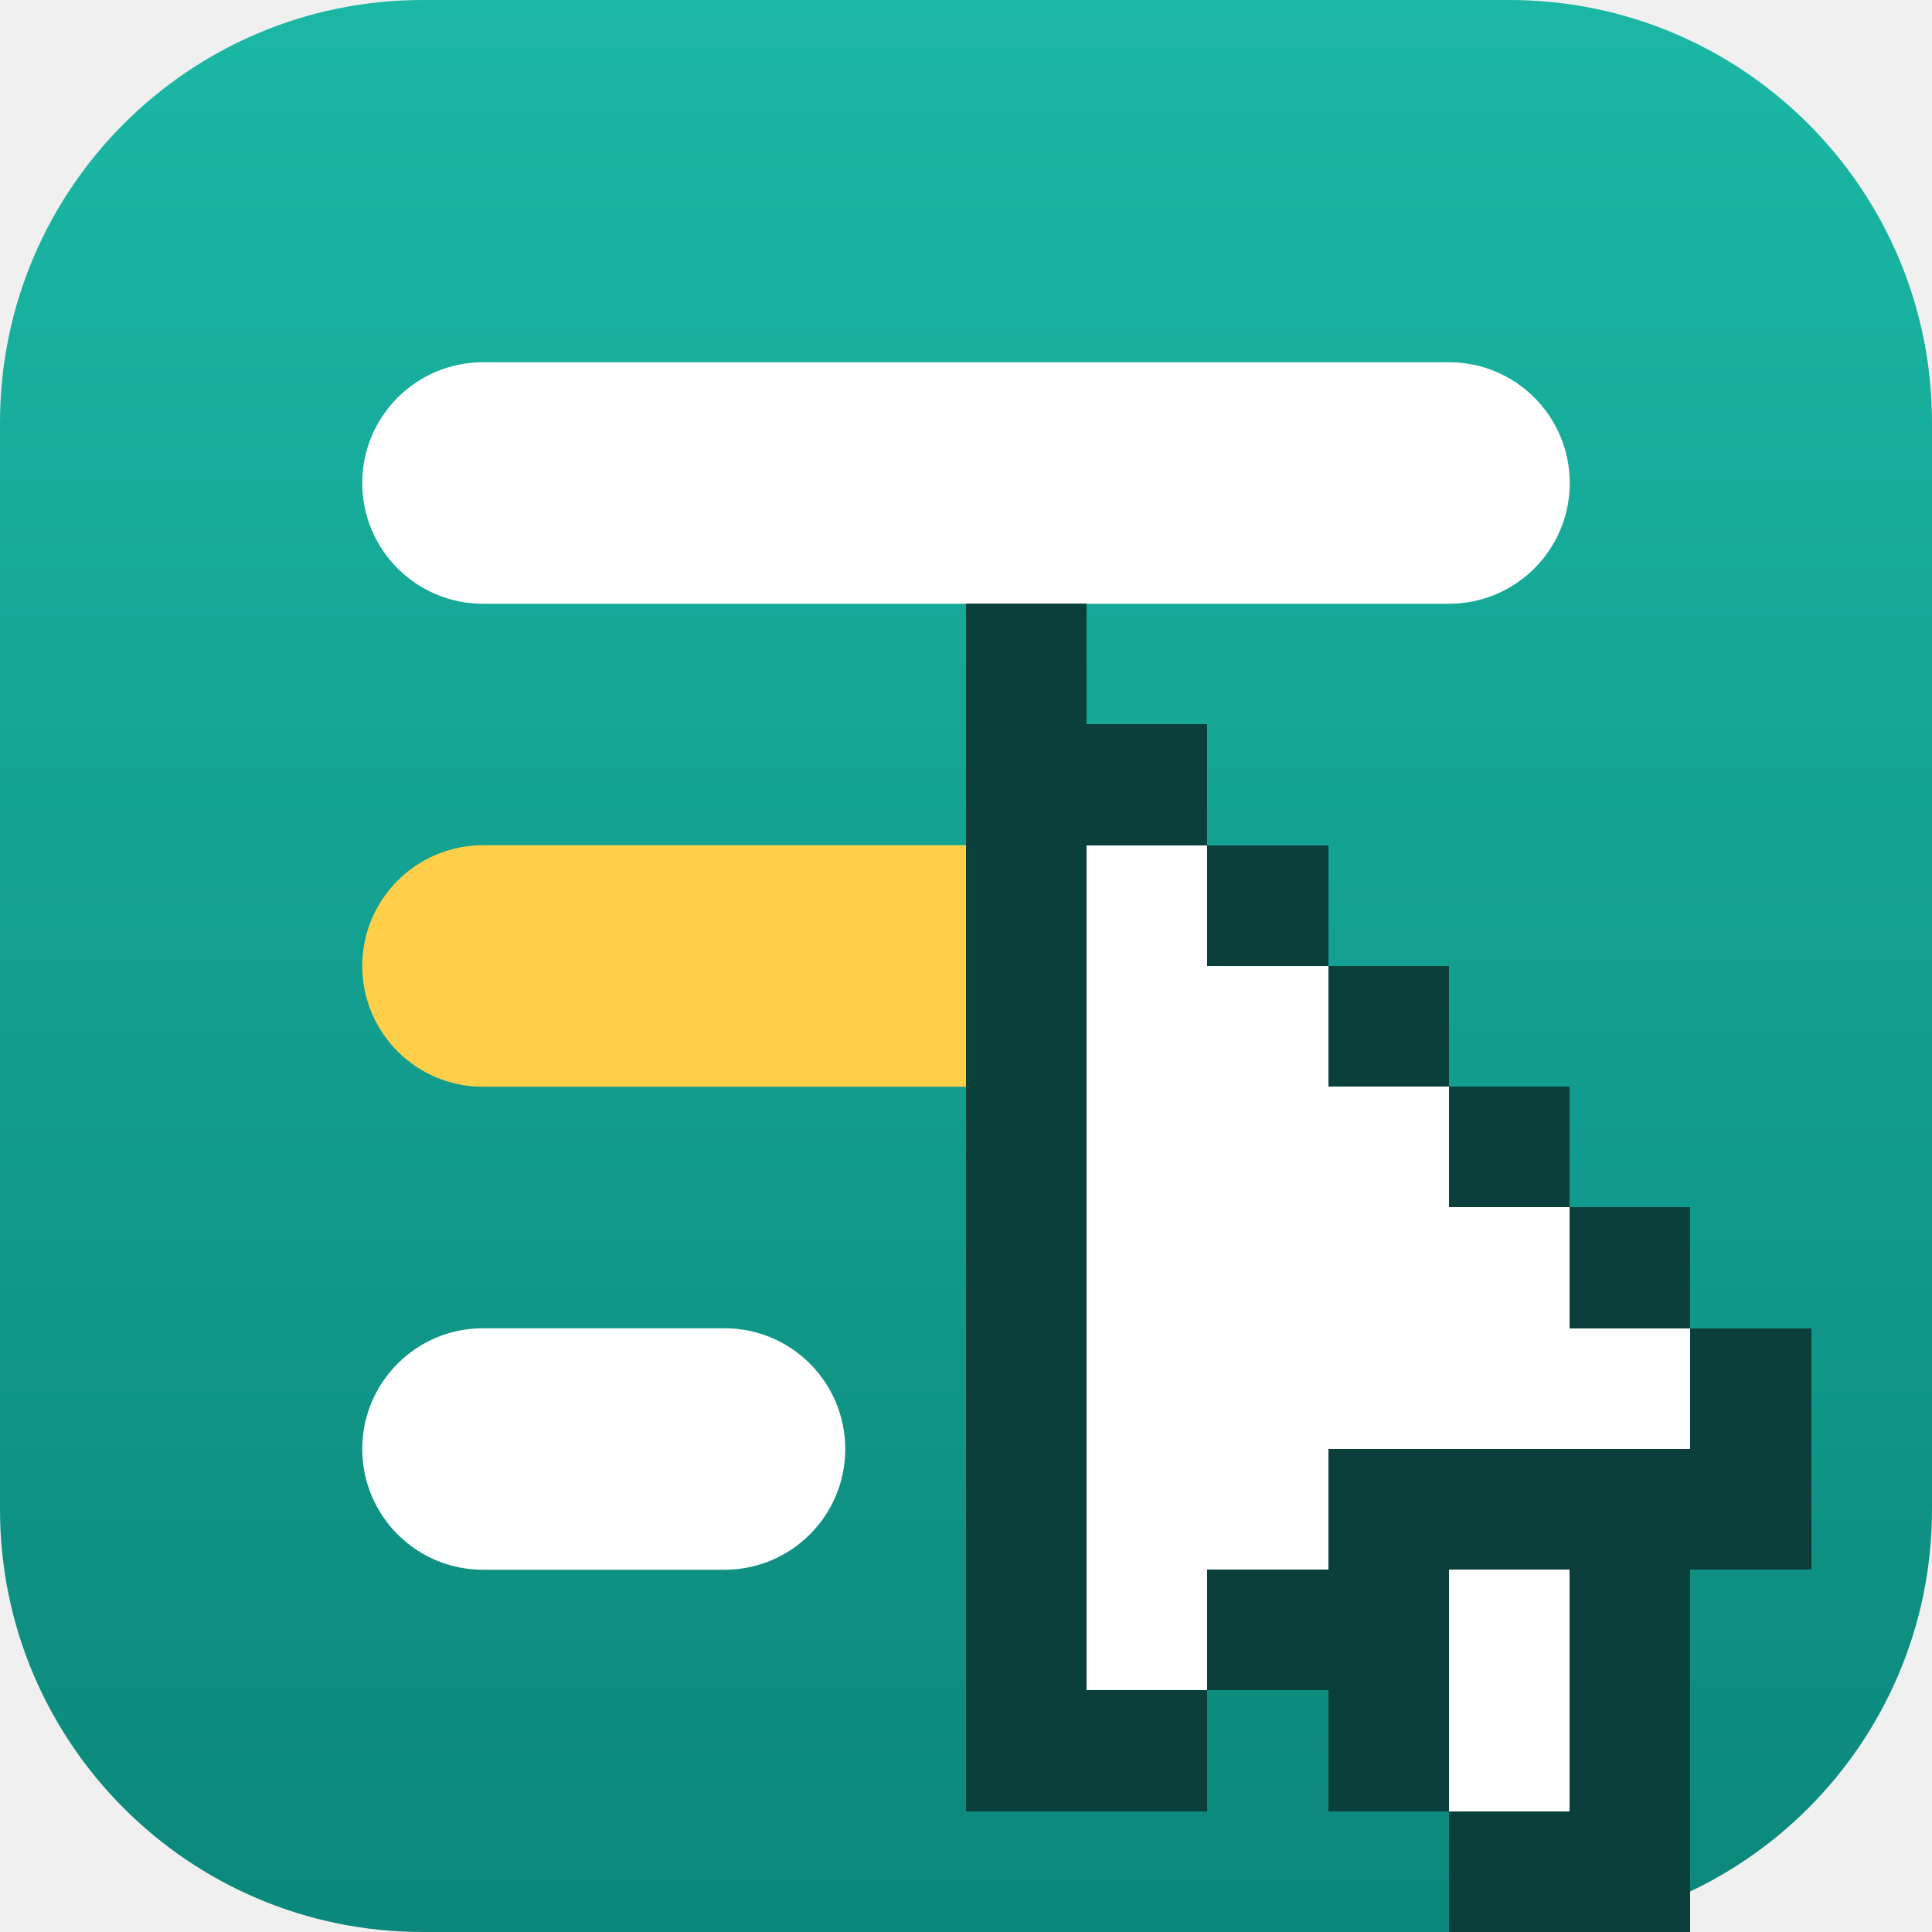
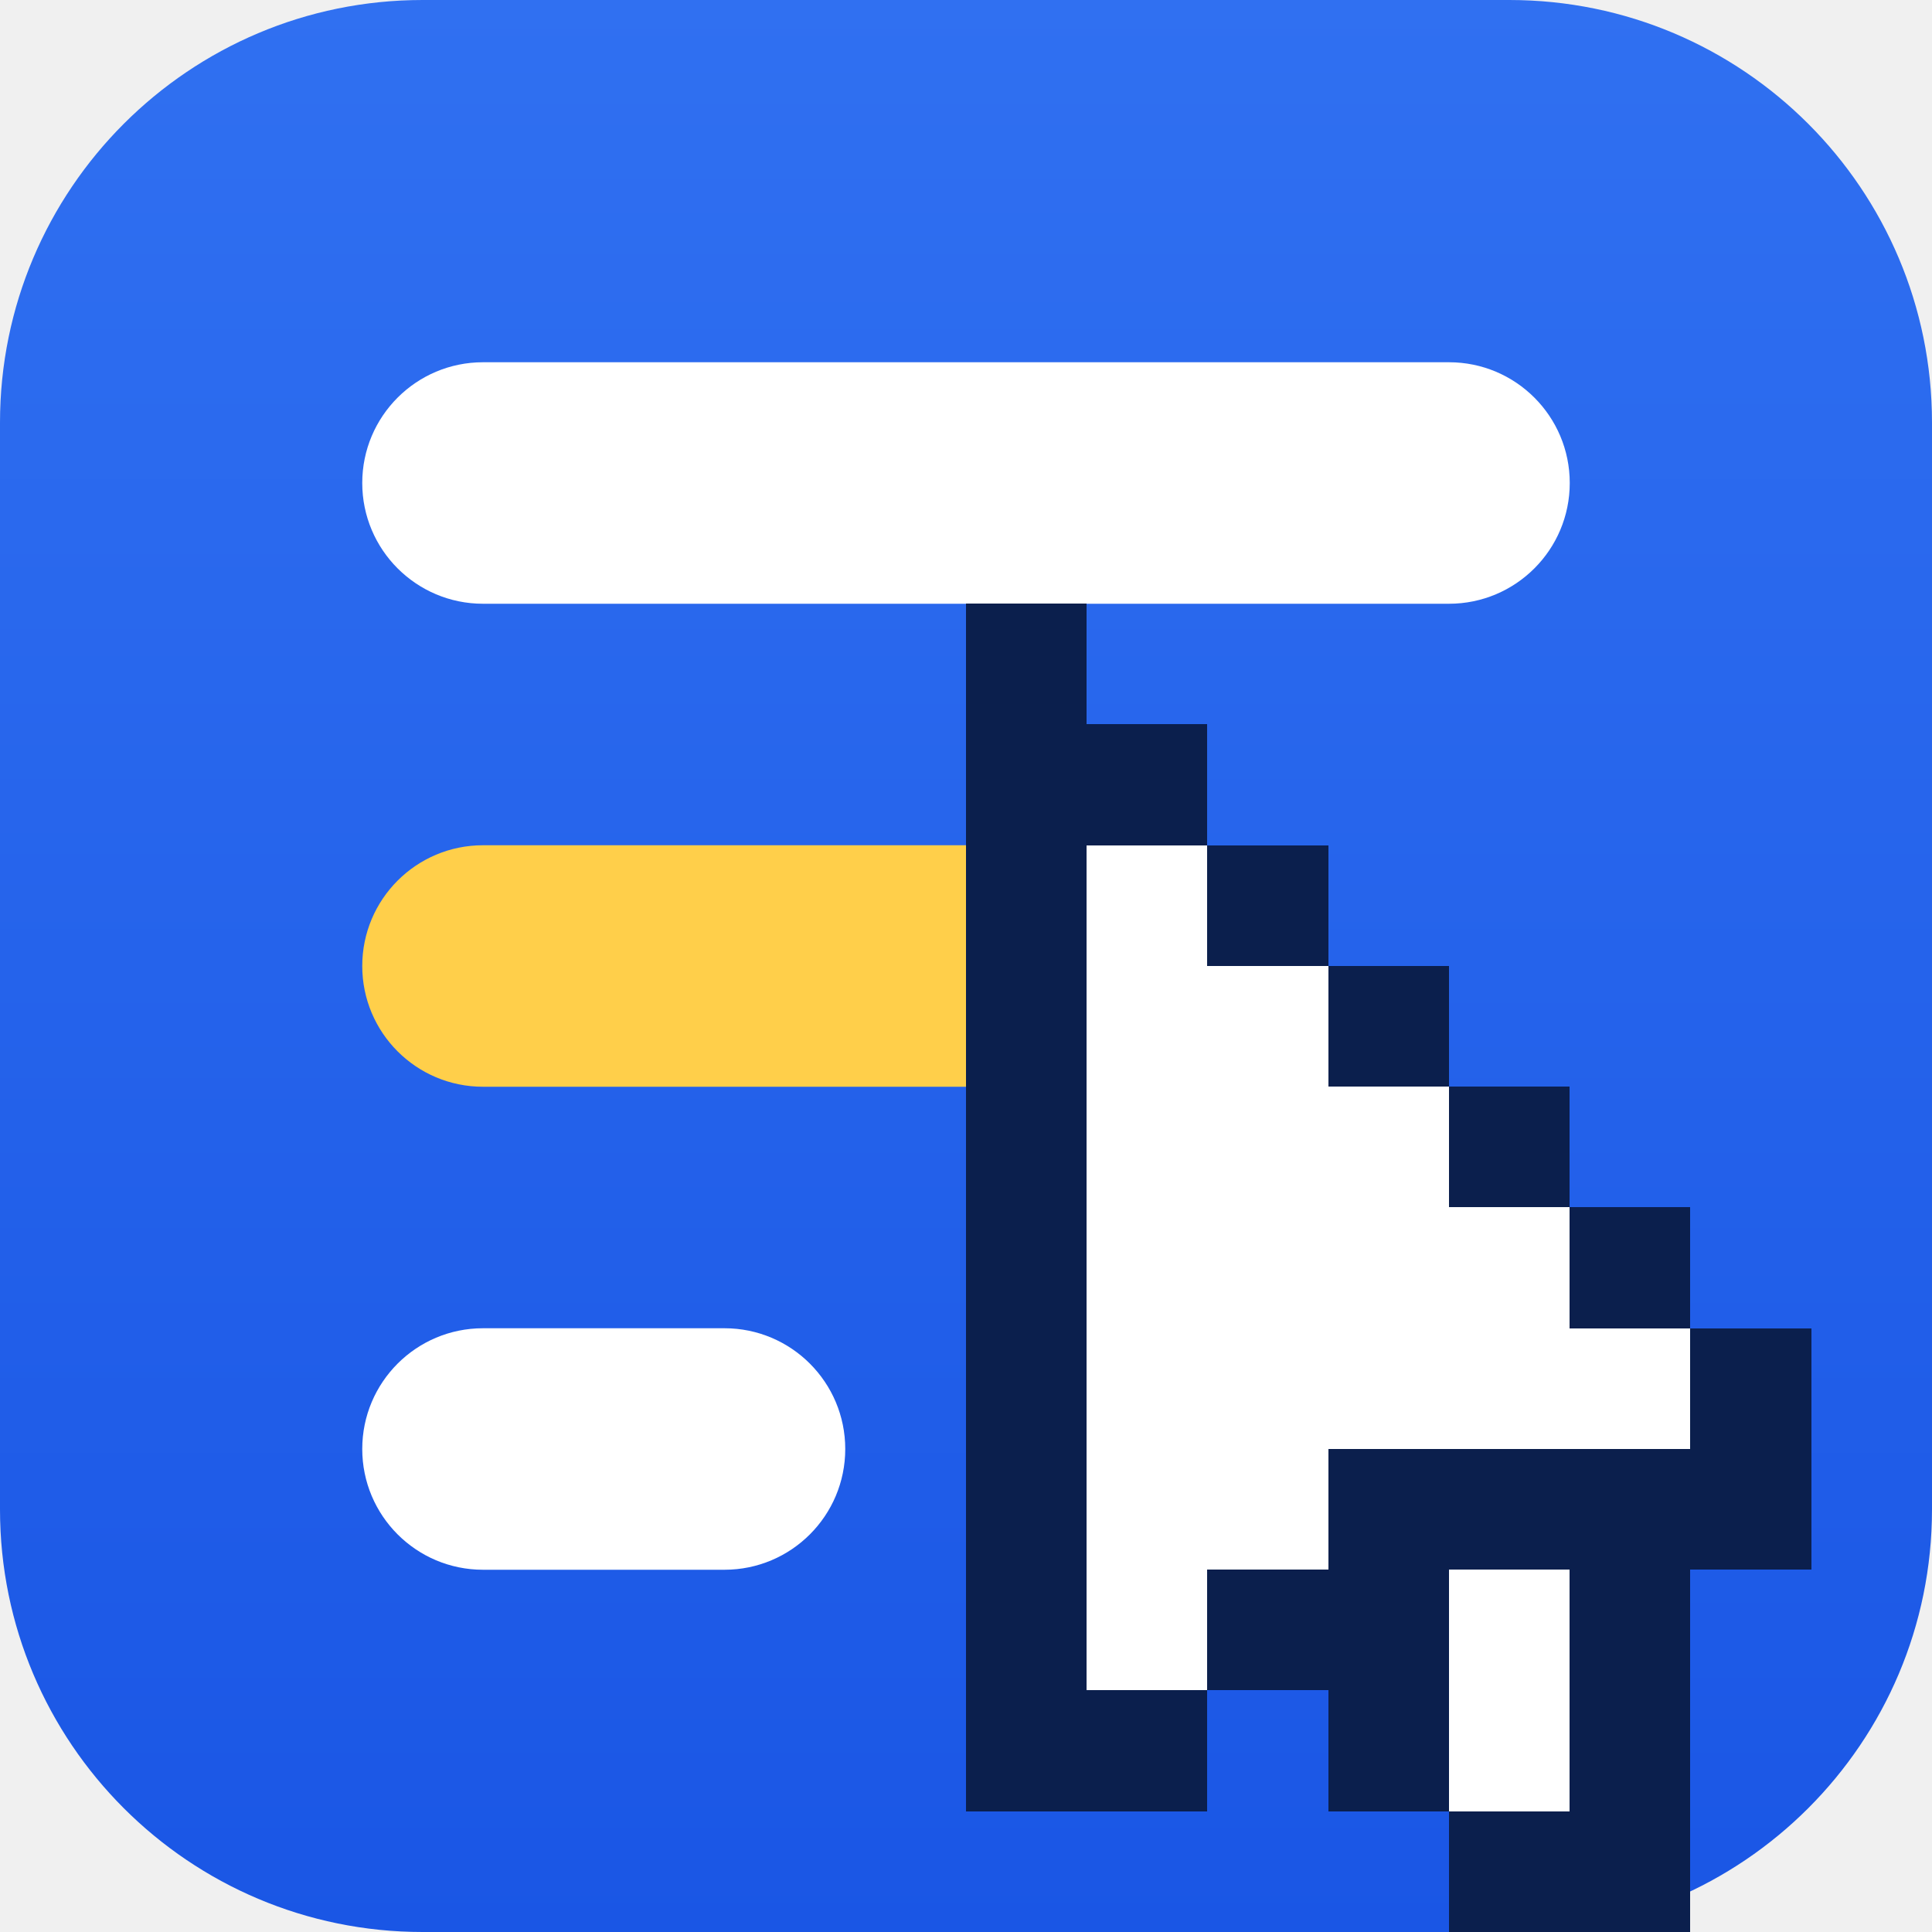
<svg xmlns="http://www.w3.org/2000/svg" width="16" height="16" viewBox="0 0 16 16">
  <defs>
    <linearGradient id="g" x1="0" y1="0" x2="0" y2="1">
-       <stop offset="0" stop-color="#1bb8a5" />
-       <stop offset="1" stop-color="#0b877b" />
+       <stop offset="0" stop-color="#3070f1" />
+       <stop offset="1" stop-color="#1a56e5" />
    </linearGradient>
    <filter id="sh" x="-30%" y="-30%" width="160%" height="160%">
-       <feDropShadow dx="0" dy="0.125" stdDeviation="0.125" flood-color="#04302c" flood-opacity="0.35" />
+       <feDropShadow dx="0" dy="0.125" stdDeviation="0.125" flood-color="#081a45" flood-opacity="0.35" />
    </filter>
  </defs>
  <rect x="0" y="0" width="16" height="16" rx="3.5" fill="url(#g)" />
  <rect x="3" y="3" width="10" height="2" rx="1" fill="#fff" />
  <rect x="3" y="7" width="6" height="2" rx="1" fill="#ffcf4a" />
  <rect x="3" y="11" width="4" height="2" rx="1" fill="#fff" />
  <g shape-rendering="crispEdges">
-     <rect x="8" y="5" width="1" height="1" fill="#0b3f3b" />
-     <rect x="8" y="6" width="2" height="1" fill="#0b3f3b" />
-     <rect x="8" y="7" width="1" height="1" fill="#0b3f3b" />
+     <rect x="8" y="5" width="1" height="1" fill="#0b1f4d" />
+     <rect x="8" y="6" width="2" height="1" fill="#0b1f4d" />
+     <rect x="8" y="7" width="1" height="1" fill="#0b1f4d" />
    <rect x="9" y="7" width="1" height="1" fill="#fff" />
-     <rect x="10" y="7" width="1" height="1" fill="#0b3f3b" />
-     <rect x="8" y="8" width="1" height="1" fill="#0b3f3b" />
+     <rect x="10" y="7" width="1" height="1" fill="#0b1f4d" />
+     <rect x="8" y="8" width="1" height="1" fill="#0b1f4d" />
    <rect x="9" y="8" width="2" height="1" fill="#fff" />
-     <rect x="11" y="8" width="1" height="1" fill="#0b3f3b" />
-     <rect x="8" y="9" width="1" height="1" fill="#0b3f3b" />
+     <rect x="11" y="8" width="1" height="1" fill="#0b1f4d" />
+     <rect x="8" y="9" width="1" height="1" fill="#0b1f4d" />
    <rect x="9" y="9" width="3" height="1" fill="#fff" />
-     <rect x="12" y="9" width="1" height="1" fill="#0b3f3b" />
-     <rect x="8" y="10" width="1" height="1" fill="#0b3f3b" />
+     <rect x="12" y="9" width="1" height="1" fill="#0b1f4d" />
+     <rect x="8" y="10" width="1" height="1" fill="#0b1f4d" />
    <rect x="9" y="10" width="4" height="1" fill="#fff" />
-     <rect x="13" y="10" width="1" height="1" fill="#0b3f3b" />
-     <rect x="8" y="11" width="1" height="1" fill="#0b3f3b" />
+     <rect x="13" y="10" width="1" height="1" fill="#0b1f4d" />
+     <rect x="8" y="11" width="1" height="1" fill="#0b1f4d" />
    <rect x="9" y="11" width="5" height="1" fill="#fff" />
-     <rect x="14" y="11" width="1" height="1" fill="#0b3f3b" />
-     <rect x="8" y="12" width="1" height="1" fill="#0b3f3b" />
+     <rect x="14" y="11" width="1" height="1" fill="#0b1f4d" />
+     <rect x="8" y="12" width="1" height="1" fill="#0b1f4d" />
    <rect x="9" y="12" width="2" height="1" fill="#fff" />
-     <rect x="11" y="12" width="4" height="1" fill="#0b3f3b" />
-     <rect x="8" y="13" width="1" height="1" fill="#0b3f3b" />
+     <rect x="11" y="12" width="4" height="1" fill="#0b1f4d" />
+     <rect x="8" y="13" width="1" height="1" fill="#0b1f4d" />
    <rect x="9" y="13" width="1" height="1" fill="#fff" />
-     <rect x="10" y="13" width="2" height="1" fill="#0b3f3b" />
+     <rect x="10" y="13" width="2" height="1" fill="#0b1f4d" />
    <rect x="12" y="13" width="1" height="1" fill="#fff" />
-     <rect x="13" y="13" width="1" height="1" fill="#0b3f3b" />
-     <rect x="8" y="14" width="2" height="1" fill="#0b3f3b" />
-     <rect x="11" y="14" width="1" height="1" fill="#0b3f3b" />
+     <rect x="13" y="13" width="1" height="1" fill="#0b1f4d" />
+     <rect x="8" y="14" width="2" height="1" fill="#0b1f4d" />
+     <rect x="11" y="14" width="1" height="1" fill="#0b1f4d" />
    <rect x="12" y="14" width="1" height="1" fill="#fff" />
-     <rect x="13" y="14" width="1" height="1" fill="#0b3f3b" />
-     <rect x="12" y="15" width="2" height="1" fill="#0b3f3b" />
+     <rect x="13" y="14" width="1" height="1" fill="#0b1f4d" />
+     <rect x="12" y="15" width="2" height="1" fill="#0b1f4d" />
  </g>
</svg>
